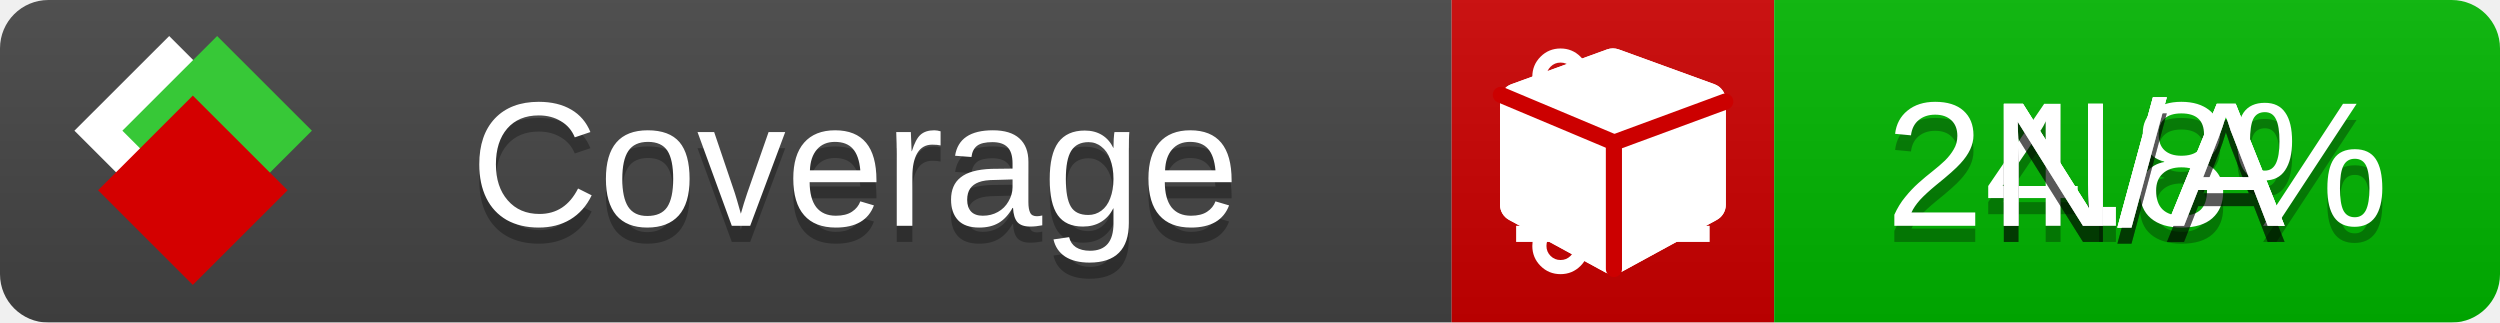
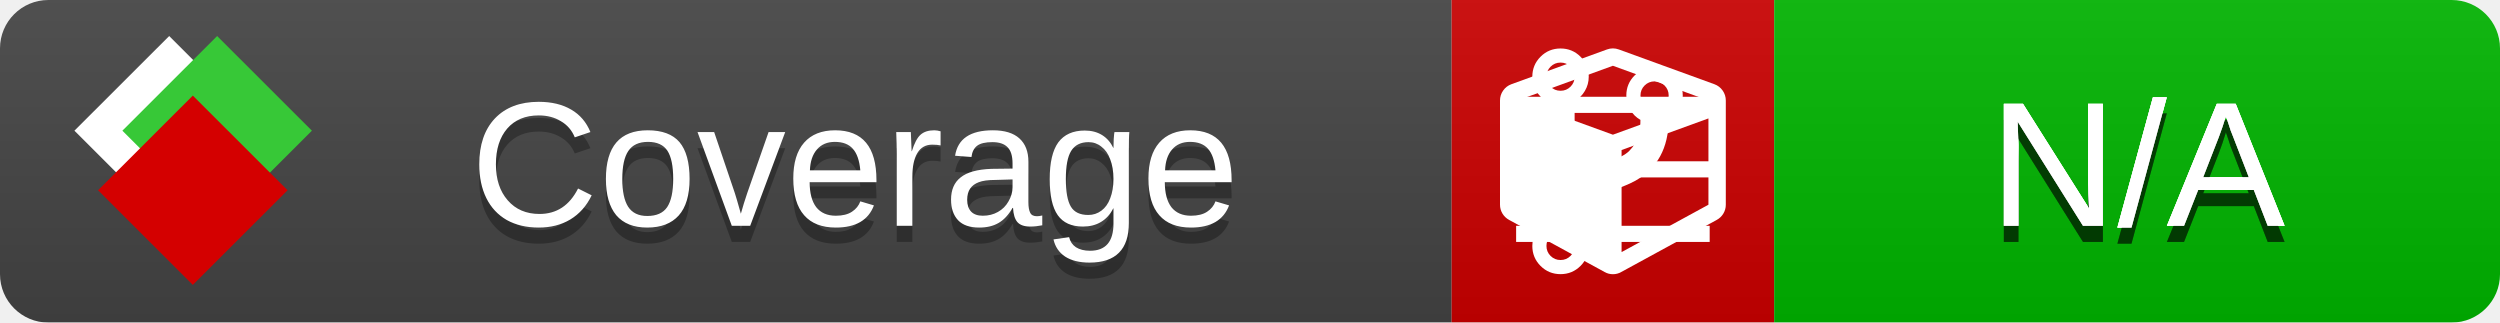
<svg xmlns="http://www.w3.org/2000/svg" xmlns:xlink="http://www.w3.org/1999/xlink" width="155" height="20">
  <style type="text/css">
          
            @keyframes fade1 {
                0% { visibility: visible; opacity: 1; }
-                23% { visibility: visible; opacity: 1; }
-                25% { visibility: hidden; opacity: 0; }
-                48% { visibility: hidden; opacity: 0; }
-                50% { visibility: hidden; opacity: 0; }
-                73% { visibility: hidden; opacity: 0; }
-                75% { visibility: hidden; opacity: 0; }
-                98% { visibility: hidden; opacity: 0; }
+                27% { visibility: visible; opacity: 1; }
+                33% { visibility: hidden; opacity: 0; }
+                60% { visibility: hidden; opacity: 0; }
+                66% { visibility: hidden; opacity: 0; }
+                93% { visibility: hidden; opacity: 0; }
              100% { visibility: visible; opacity: 1; }
            }
            @keyframes fade2 {
                0% { visibility: hidden; opacity: 0; }
-                23% { visibility: hidden; opacity: 0; }
-                25% { visibility: visible; opacity: 1; }
-                48% { visibility: visible; opacity: 1; }
-                50% { visibility: hidden; opacity: 0; }
-                73% { visibility: hidden; opacity: 0; }
-                75% { visibility: hidden; opacity: 0; }
-                98% { visibility: hidden; opacity: 0; }
+                27% { visibility: hidden; opacity: 0; }
+                33% { visibility: visible; opacity: 1; }
+                60% { visibility: visible; opacity: 1; }
+                66% { visibility: hidden; opacity: 0; }
+                93% { visibility: hidden; opacity: 0; }
              100% { visibility: hidden; opacity: 0; }
            }
            @keyframes fade3 {
                0% { visibility: hidden; opacity: 0; }
-                23% { visibility: hidden; opacity: 0; }
-                25% { visibility: hidden; opacity: 0; }
-                48% { visibility: hidden; opacity: 0; }
-                50% { visibility: visible; opacity: 1; }
-                73% { visibility: visible; opacity: 1; }
-                75% { visibility: hidden; opacity: 0; }
-                98% { visibility: hidden; opacity: 0; }
-               100% { visibility: hidden; opacity: 0; }
-             }
-             @keyframes fade4 {
-                 0% { visibility: hidden; opacity: 0; }
-                23% { visibility: hidden; opacity: 0; }
-                25% { visibility: hidden; opacity: 0; }
-                48% { visibility: hidden; opacity: 0; }
-                50% { visibility: hidden; opacity: 0; }
-                73% { visibility: hidden; opacity: 0; }
-                75% { visibility: visible; opacity: 1; }
-                98% { visibility: visible; opacity: 1; }
+                27% { visibility: hidden; opacity: 0; }
+                33% { visibility: hidden; opacity: 0; }
+                60% { visibility: hidden; opacity: 0; }
+                66% { visibility: visible; opacity: 1; }
+                93% { visibility: visible; opacity: 1; }
              100% { visibility: hidden; opacity: 0; }
            }
            .linecoverage {
                animation-duration: 15s;
                animation-name: fade1;
                animation-iteration-count: infinite;
            }
            .branchcoverage {
                animation-duration: 15s;
                animation-name: fade2;
                animation-iteration-count: infinite;
            }
            .methodcoverage {
                animation-duration: 15s;
                animation-name: fade3;
-                 animation-iteration-count: infinite;
-             }
-             .fullmethodcoverage {
-                 animation-duration: 15s;
-                 animation-name: fade4;
                animation-iteration-count: infinite;
            }
          
    </style>
  <defs>
    <linearGradient id="gradient" x2="0" y2="100%">
      <stop offset="0" stop-color="#bbb" stop-opacity=".1" />
      <stop offset="1" stop-opacity=".1" />
    </linearGradient>
    <linearGradient id="c">
      <stop offset="0" stop-color="#d40000" />
      <stop offset="1" stop-color="#ff2a2a" />
    </linearGradient>
    <linearGradient id="a">
      <stop offset="0" stop-color="#e0e0de" />
      <stop offset="1" stop-color="#fff" />
    </linearGradient>
    <linearGradient id="b">
      <stop offset="0" stop-color="#37c837" />
      <stop offset="1" stop-color="#217821" />
    </linearGradient>
    <linearGradient xlink:href="#a" id="e" x1="106.44" x2="69.96" y1="-11.96" y2="-46.84" gradientTransform="matrix(-.8426 -.00045 -.00045 -.8426 -94.27 -75.82)" gradientUnits="userSpaceOnUse" />
    <linearGradient xlink:href="#b" id="f" x1="56.19" x2="77.97" y1="-23.45" y2="10.62" gradientTransform="matrix(.8426 .00045 .00045 .8426 94.27 75.82)" gradientUnits="userSpaceOnUse" />
    <linearGradient xlink:href="#c" id="g" x1="79.98" x2="132.9" y1="10.79" y2="10.79" gradientTransform="matrix(.8426 .00045 .00045 .8426 94.27 75.82)" gradientUnits="userSpaceOnUse" />
    <mask id="mask">
      <rect width="155" height="20" rx="3" fill="#fff" />
    </mask>
    <g id="icon" transform="matrix(.04486 0 0 .04481 -.48 -.63)">
      <rect width="52.92" height="52.92" x="-109.72" y="-27.13" fill="url(#e)" transform="rotate(-135)" />
      <rect width="52.92" height="52.92" x="70.19" y="-39.18" fill="url(#f)" transform="rotate(45)" />
      <rect width="52.92" height="52.92" x="80.05" y="-15.74" fill="url(#g)" transform="rotate(45)" />
    </g>
  </defs>
  <g mask="url(#mask)">
    <rect x="0" y="0" width="90" height="20" fill="#444" />
    <rect x="90" y="0" width="20" height="20" fill="#c00" />
    <rect x="110" y="0" width="45" height="20" fill="#00B600" />
    <rect x="0" y="0" width="155" height="20" fill="url(#gradient)" />
  </g>
  <g>
    <path class="linecoverage" stroke="#fff" d="M94 6.5 h12 M94 10.5 h12 M94 14.5 h12" />
    <path class="branchcoverage" fill="#fff" d="m 97.628,15.247 q 0,-0.364 -0.255,-0.619 -0.255,-0.255 -0.619,-0.255 -0.364,0 -0.619,0.255 -0.255,0.255 -0.255,0.619 0,0.364 0.255,0.619 0.255,0.255 0.619,0.255 0.364,0 0.619,-0.255 0.255,-0.255 0.255,-0.619 z m 0,-10.493 q 0,-0.364 -0.255,-0.619 -0.255,-0.255 -0.619,-0.255 -0.364,0 -0.619,0.255 -0.255,0.255 -0.255,0.619 0,0.364 0.255,0.619 0.255,0.255 0.619,0.255 0.364,0 0.619,-0.255 0.255,-0.255 0.255,-0.619 z m 5.83,1.166 q 0,-0.364 -0.255,-0.619 -0.255,-0.255 -0.619,-0.255 -0.364,0 -0.619,0.255 -0.255,0.255 -0.255,0.619 0,0.364 0.255,0.619 0.255,0.255 0.619,0.255 0.364,0 0.619,-0.255 0.255,-0.255 0.255,-0.619 z m 0.874,0 q 0,0.474 -0.237,0.879 -0.237,0.405 -0.638,0.633 -0.018,2.614 -2.059,3.771 -0.619,0.346 -1.849,0.738 -1.166,0.364 -1.544,0.647 -0.378,0.282 -0.378,0.911 l 0,0.237 q 0.401,0.228 0.638,0.633 0.237,0.405 0.237,0.879 0,0.729 -0.51,1.239 -0.51,0.51 -1.239,0.51 -0.729,0 -1.239,-0.51 -0.51,-0.51 -0.51,-1.239 0,-0.474 0.237,-0.879 0.237,-0.405 0.638,-0.633 l 0,-7.469 q -0.401,-0.228 -0.638,-0.633 -0.237,-0.405 -0.237,-0.879 0,-0.729 0.51,-1.239 0.51,-0.51 1.239,-0.51 0.729,0 1.239,0.51 0.51,0.51 0.51,1.239 0,0.474 -0.237,0.879 -0.237,0.405 -0.638,0.633 l 0,4.527 q 0.492,-0.237 1.403,-0.519 0.501,-0.155 0.797,-0.269 0.296,-0.114 0.642,-0.282 0.346,-0.169 0.537,-0.36 0.191,-0.191 0.369,-0.465 0.178,-0.273 0.255,-0.633 0.077,-0.36 0.077,-0.833 -0.401,-0.228 -0.638,-0.633 -0.237,-0.405 -0.237,-0.879 0,-0.729 0.51,-1.239 0.51,-0.51 1.239,-0.51 0.729,0 1.239,0.51 0.51,0.51 0.51,1.239 z" />
    <path class="methodcoverage" fill="#fff" d="m 100.538,15.629 5.385,-2.936 v -5.351 l -5.385,1.96 z M 100,8.351 105.873,6.214 100,4.077 94.127,6.214 Z m 7,-2.12 v 6.462 q 0,0.294 -0.151,0.547 -0.151,0.252 -0.412,0.395 l -5.923,3.231 q -0.236,0.135 -0.513,0.135 -0.278,0 -0.513,-0.135 l -5.923,-3.231 Q 93.303,13.492 93.151,13.239 93,12.987 93,12.692 v -6.462 q 0,-0.337 0.194,-0.614 0.194,-0.278 0.513,-0.395 l 5.923,-2.154 q 0.185,-0.067 0.37,-0.067 0.185,0 0.37,0.067 l 5.923,2.154 q 0.32,0.118 0.513,0.395 Q 107,5.894 107,6.231 Z" />
-     <path class="fullmethodcoverage" fill="#fff" d="m 107,6.231 v 6.462 c 0,0.196 -0.051,0.379 -0.151,0.547 -0.101,0.168 -0.238,0.3 -0.412,0.395 l -5.923,3.231 c -0.157,0.09 -0.328,0.135 -0.513,0.135 -0.185,0 -0.356,-0.045 -0.513,-0.135 l -5.923,-3.231 C 93.39,13.539 93.252,13.407 93.151,13.239 93.05,13.071 93,12.889 93,12.692 v -6.462 c 0,-0.224 0.065,-0.429 0.194,-0.614 0.129,-0.185 0.3,-0.317 0.513,-0.395 l 5.923,-2.154 c 0.123,-0.045 0.247,-0.067 0.37,-0.067 0.123,0 0.247,0.022 0.37,0.067 l 5.923,2.154 c 0.213,0.079 0.384,0.21 0.513,0.395 0.129,0.185 0.194,0.39 0.194,0.614 z" />
-     <path class="fullmethodcoverage" style="fill:none;stroke:#cc0000;stroke-width:1;stroke-linecap:round;stroke-dasharray:none;stroke-opacity:1" d="m 100.064,16.677 -0.002,-7.833 6.906,-2.547" />
-     <path class="fullmethodcoverage" style="fill:none;stroke:#cc0000;stroke-width:1;stroke-linecap:round;stroke-dasharray:none;stroke-opacity:1" d="M 99.914,8.765 93.052,5.882" />
  </g>
  <g fill="#fff" text-anchor="middle" font-family="Verdana,Arial,Geneva,sans-serif" font-size="11">
    <a xlink:href="https://github.com/danielpalme/ReportGenerator" target="_top">
      <use xlink:href="#icon" transform="translate(3,1) scale(3.5)" />
    </a>
    <text x="53" y="15" fill="#010101" fill-opacity=".3">Coverage</text>
    <text x="53" y="14" fill="#fff">Coverage</text>
-     <text class="linecoverage" x="132.5" y="15" fill="#010101" fill-opacity=".3">24.8%</text>
-     <text class="linecoverage" x="132.5" y="14">24.8%</text>
+     <text class="linecoverage" x="132.5" y="15" fill="#010101" fill-opacity=".3">N/A</text>
+     <text class="linecoverage" x="132.5" y="14">N/A</text>
    <text class="branchcoverage" x="132.5" y="15" fill="#010101" fill-opacity=".3">N/A</text>
    <text class="branchcoverage" x="132.5" y="14">N/A</text>
    <text class="methodcoverage" x="132.5" y="15" fill="#010101" fill-opacity=".3">N/A</text>
    <text class="methodcoverage" x="132.5" y="14">N/A</text>
-     <text class="fullmethodcoverage" x="132.5" y="15" fill="#010101" fill-opacity=".3">N/A</text>
-     <text class="fullmethodcoverage" x="132.5" y="14">N/A</text>
  </g>
  <g>
    <rect class="linecoverage" x="90" y="0" width="65" height="20" fill-opacity="0" />
    <rect class="branchcoverage" x="90" y="0" width="65" height="20" fill-opacity="0" />
    <rect class="methodcoverage" x="90" y="0" width="65" height="20" fill-opacity="0" />
-     <rect class="fullmethodcoverage" x="90" y="0" width="65" height="20" fill-opacity="0" />
  </g>
</svg>
